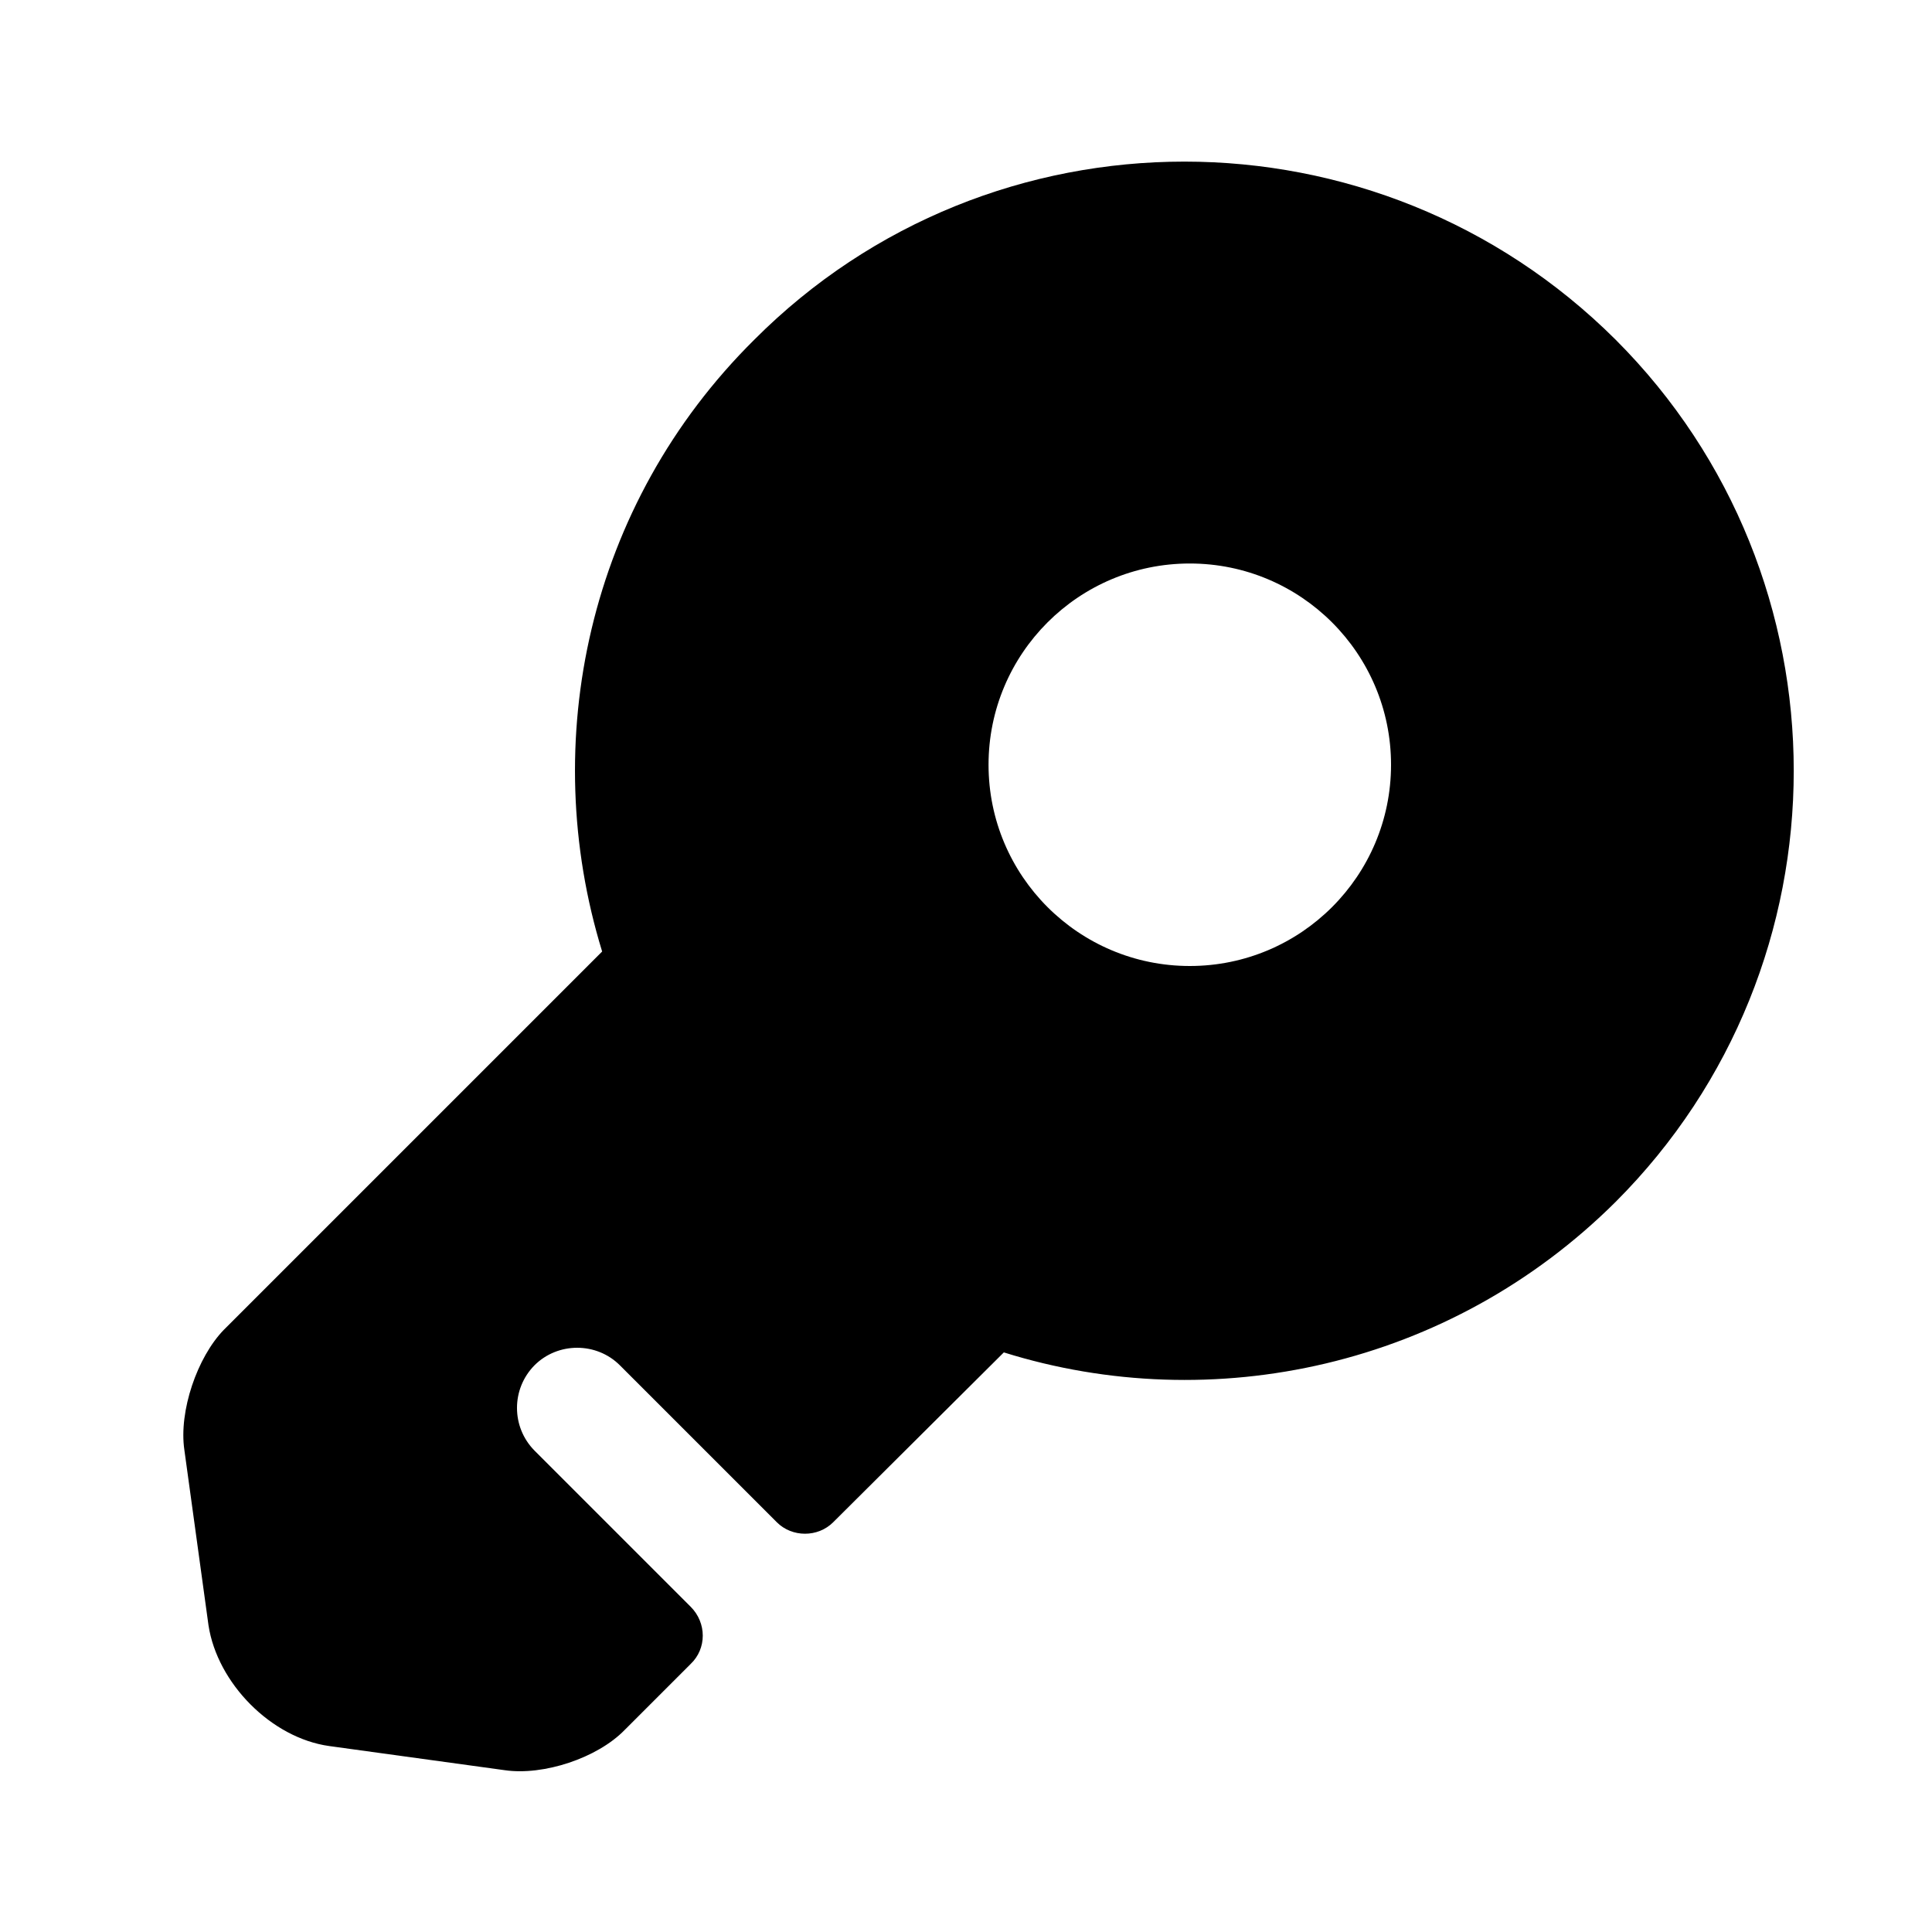
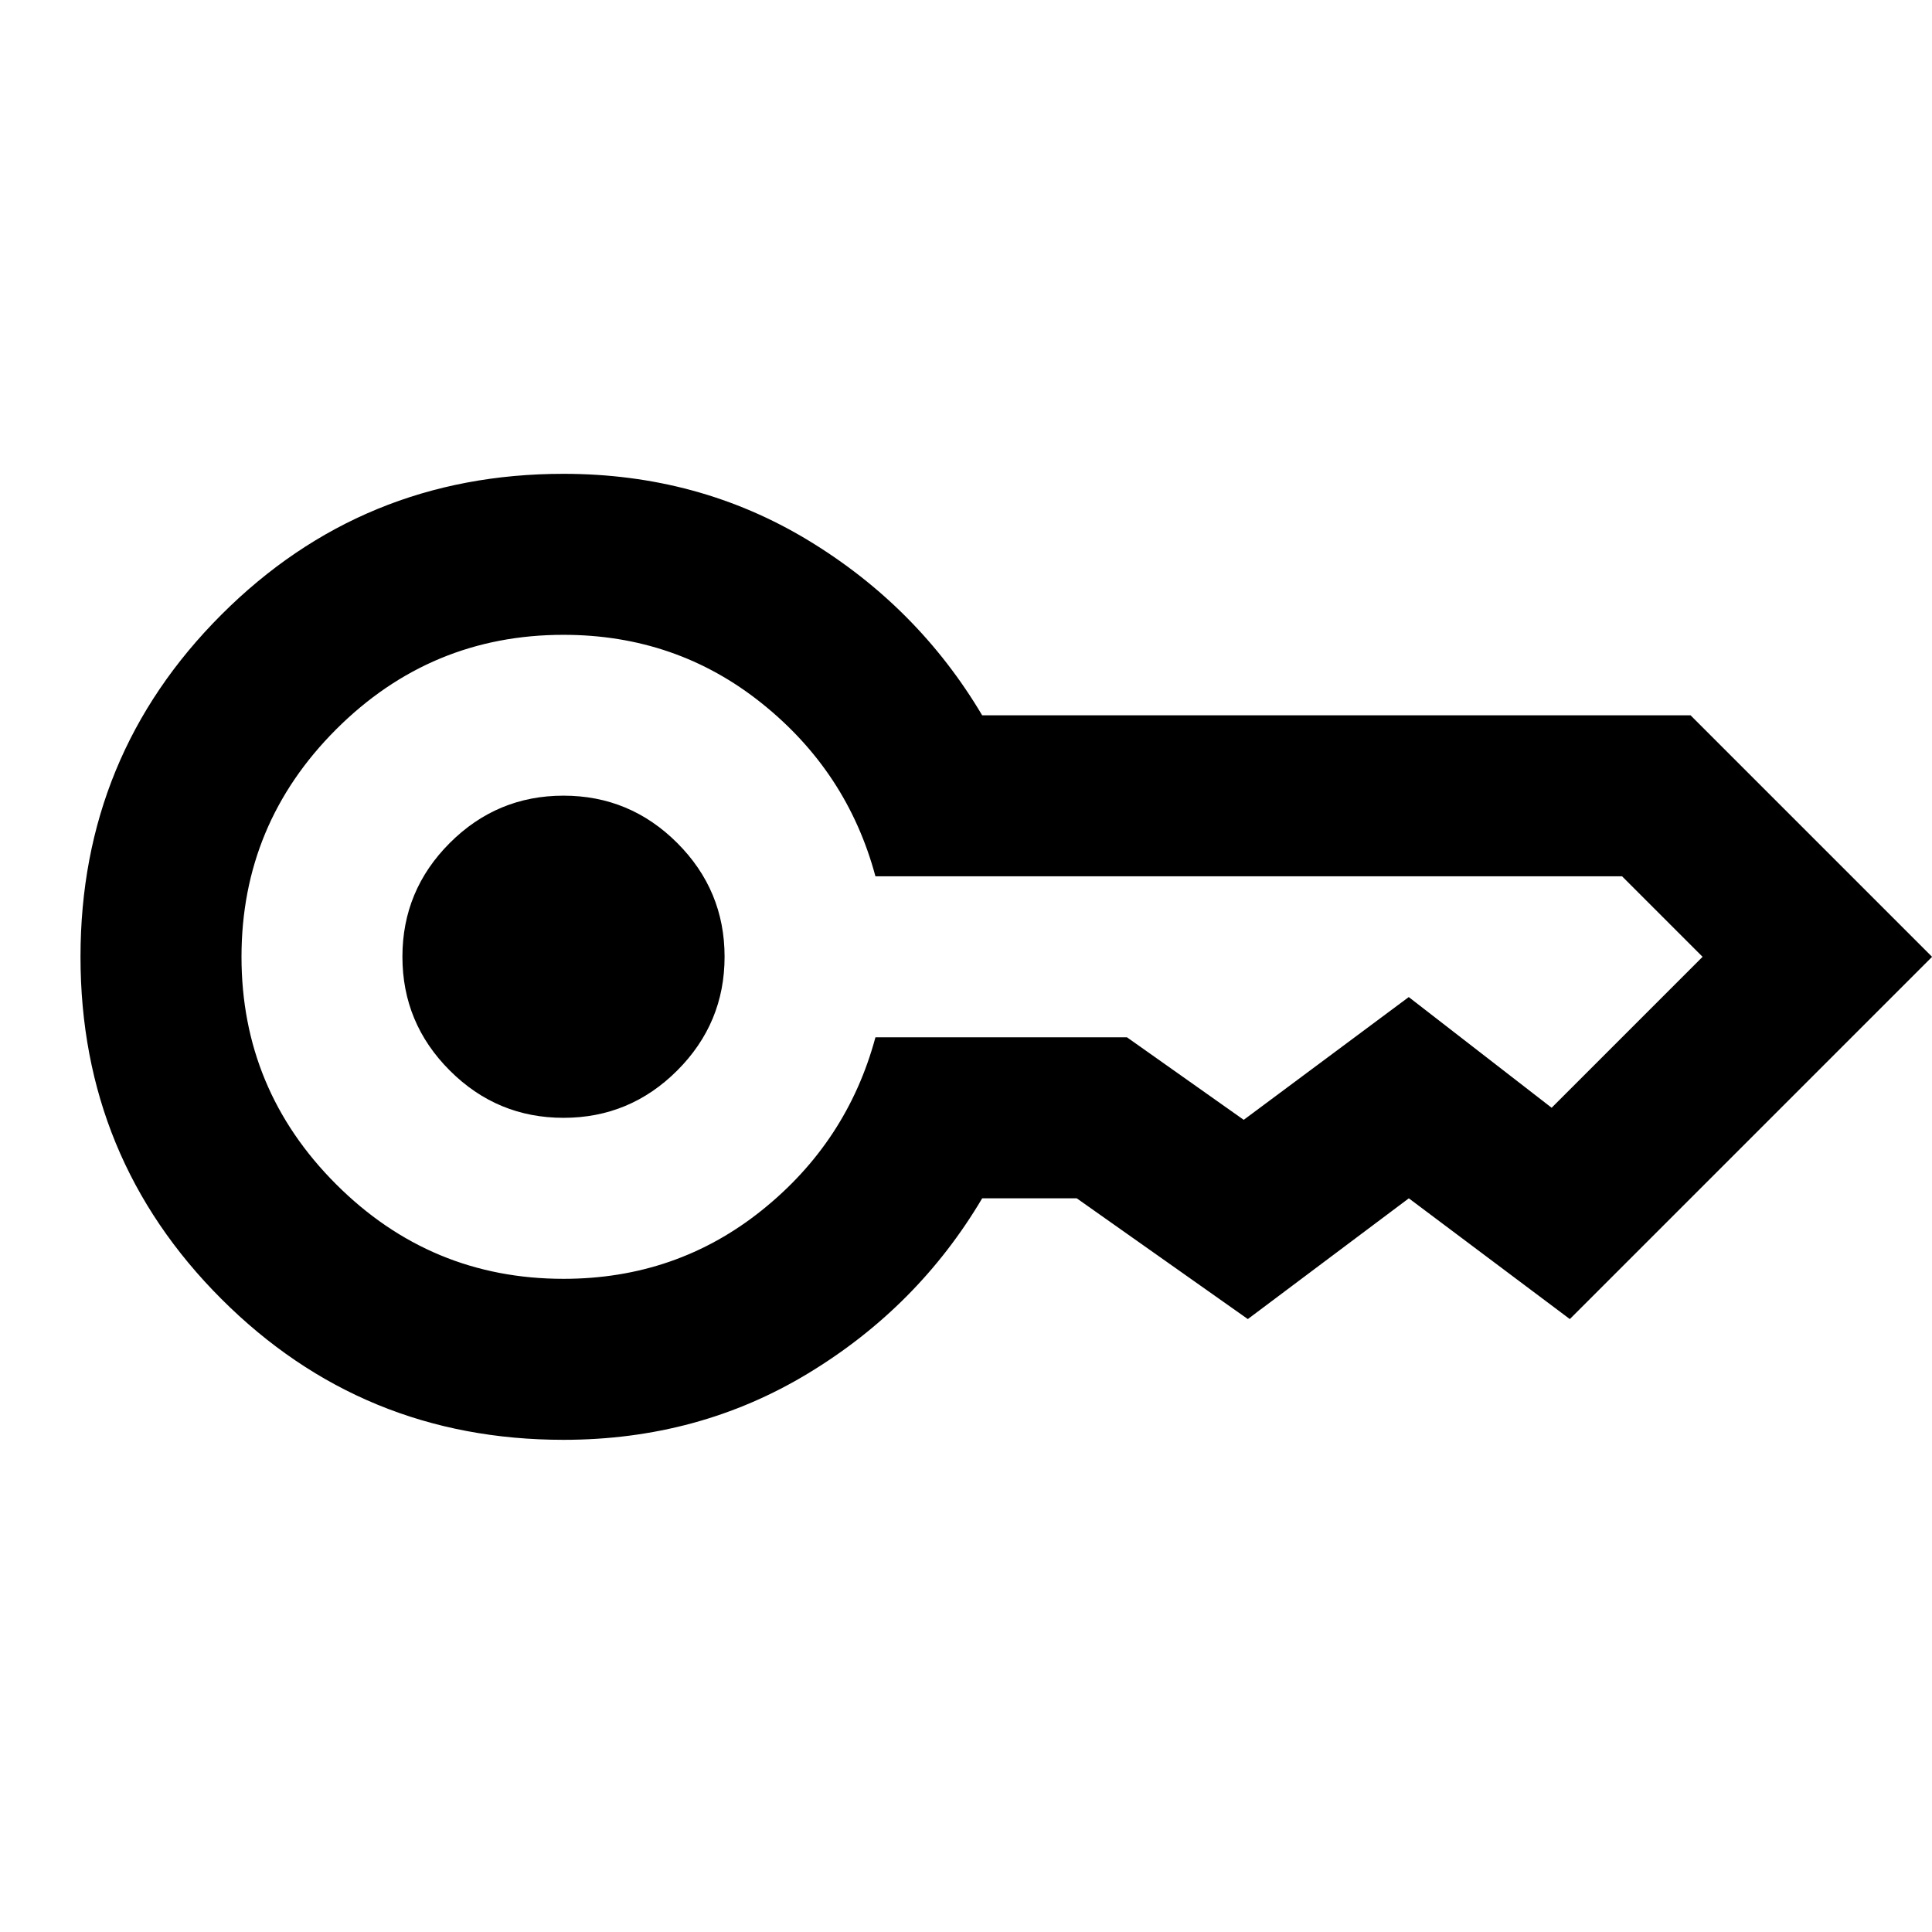
- <svg xmlns="http://www.w3.org/2000/svg" width="24" height="24" viewBox="0 0 24 24" fill="none">
-   <path d="M20.07 4.22c-2.96-2.95-7.76-2.95-10.7 0-2.07 2.05-2.69 5-1.89 7.6l-4.7 4.7c-.33.34-.56 1.01-.49 1.49l.3 2.18c.11.72.78 1.4 1.5 1.5l2.18.3c.48.07 1.15-.15 1.49-.5l.82-.82c.2-.19.2-.51 0-.71l-1.94-1.94a.754.754 0 0 1 0-1.06c.29-.29.77-.29 1.06 0l1.95 1.95c.19.19.51.19.7 0l2.12-2.11c2.59.81 5.54.18 7.6-1.87 2.95-2.95 2.95-7.76 0-10.71zM14.78 12a2.5 2.5 0 0 1 0-5 2.5 2.5 0 0 1 0 5z" fill="currentColor" />
+ <svg xmlns="http://www.w3.org/2000/svg" viewBox="0 0 24 24">
+   <path d="m7 13.886c-.55 0-1.021-.196-1.413-.588s-.588-.863-.588-1.413.196-1.021.588-1.413.863-.588 1.413-.588 1.021.196 1.413.588.588.863.588 1.413-.196 1.021-.588 1.413-.863.588-1.413.588zm0 4c-1.667 0-3.083-.583-4.25-1.75s-1.75-2.583-1.75-4.25.583-3.083 1.75-4.25c1.167-1.167 2.583-1.75 4.25-1.75 1.117 0 2.129.275 3.038.825.908.55 1.629 1.275 2.163 2.175h8.8l3 3-4.5 4.5-2-1.5-2 1.5-2.125-1.5h-1.175c-.533.9-1.254 1.625-2.163 2.175-.908.55-1.921.825-3.038.825zm0-2c.933 0 1.754-.283 2.462-.85.708-.567 1.179-1.283 1.413-2.15h3.125l1.45 1.025 2.05-1.525 1.775 1.375 1.875-1.875-1-1h-9.275c-.233-.867-.704-1.583-1.413-2.15-.708-.567-1.529-.85-2.462-.85-1.1 0-2.042.392-2.825 1.175-.783.783-1.175 1.725-1.175 2.825s.392 2.042 1.175 2.825 1.725 1.175 2.825 1.175z" />
</svg>
